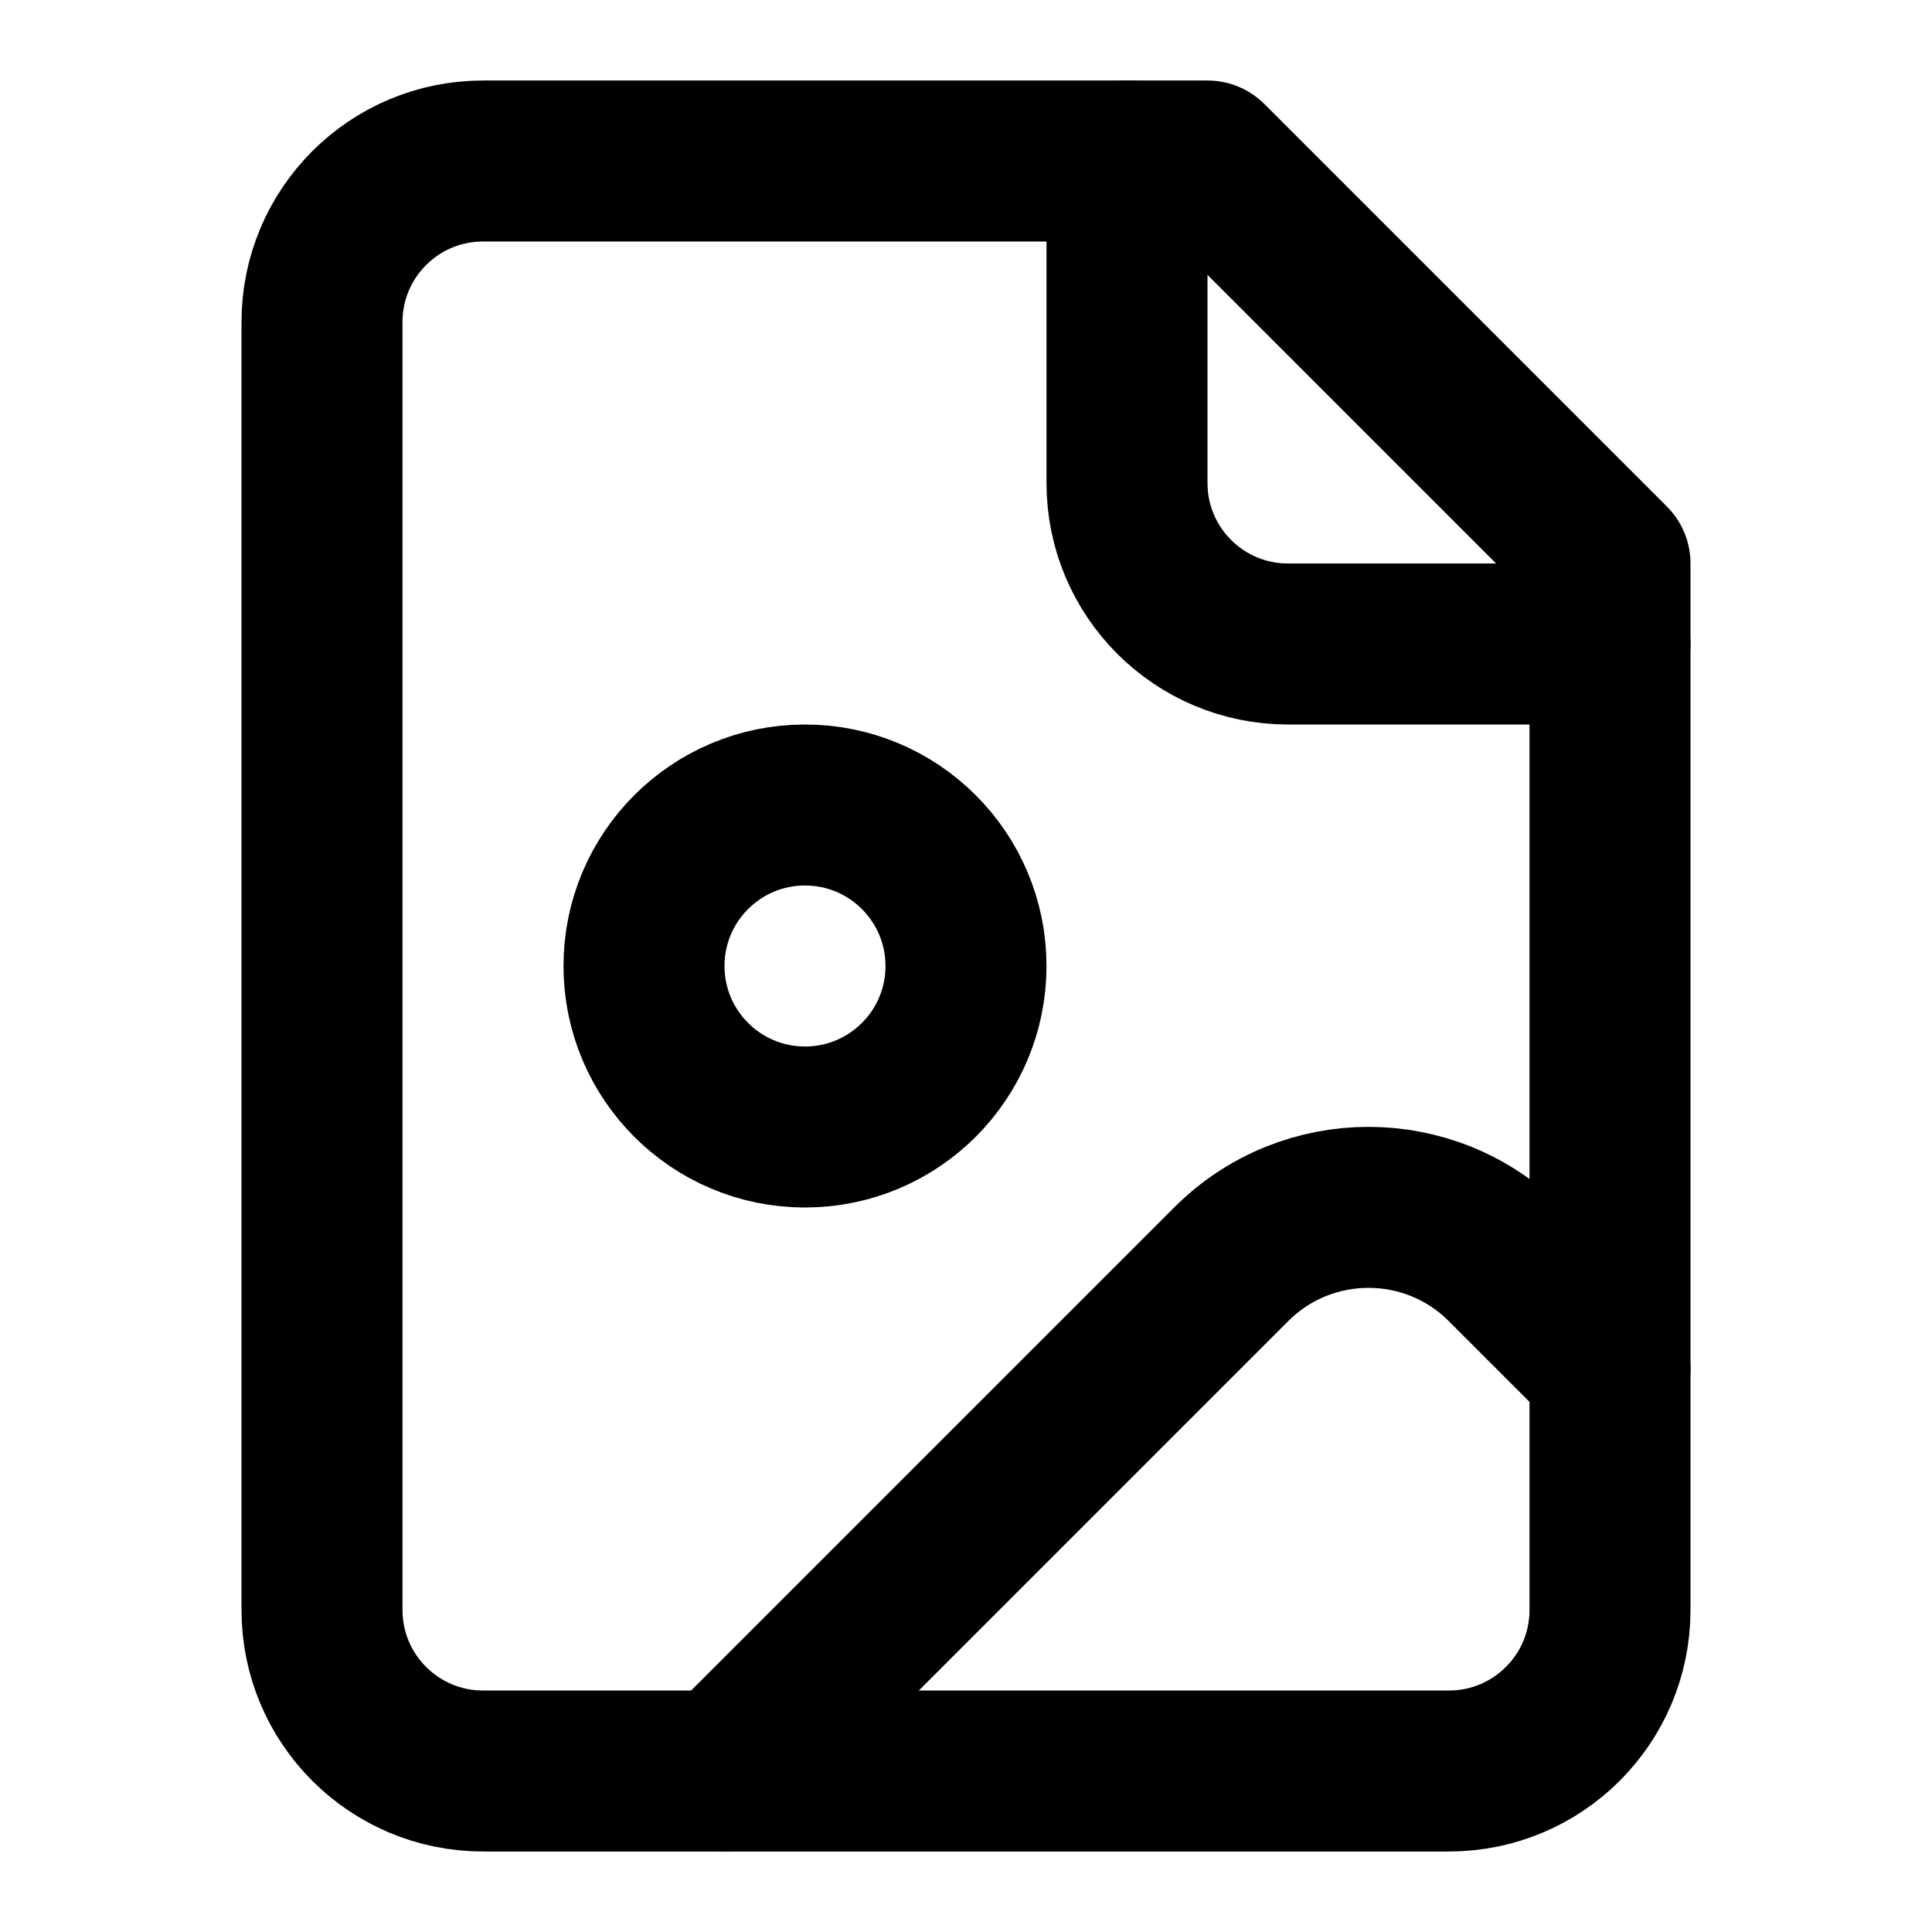
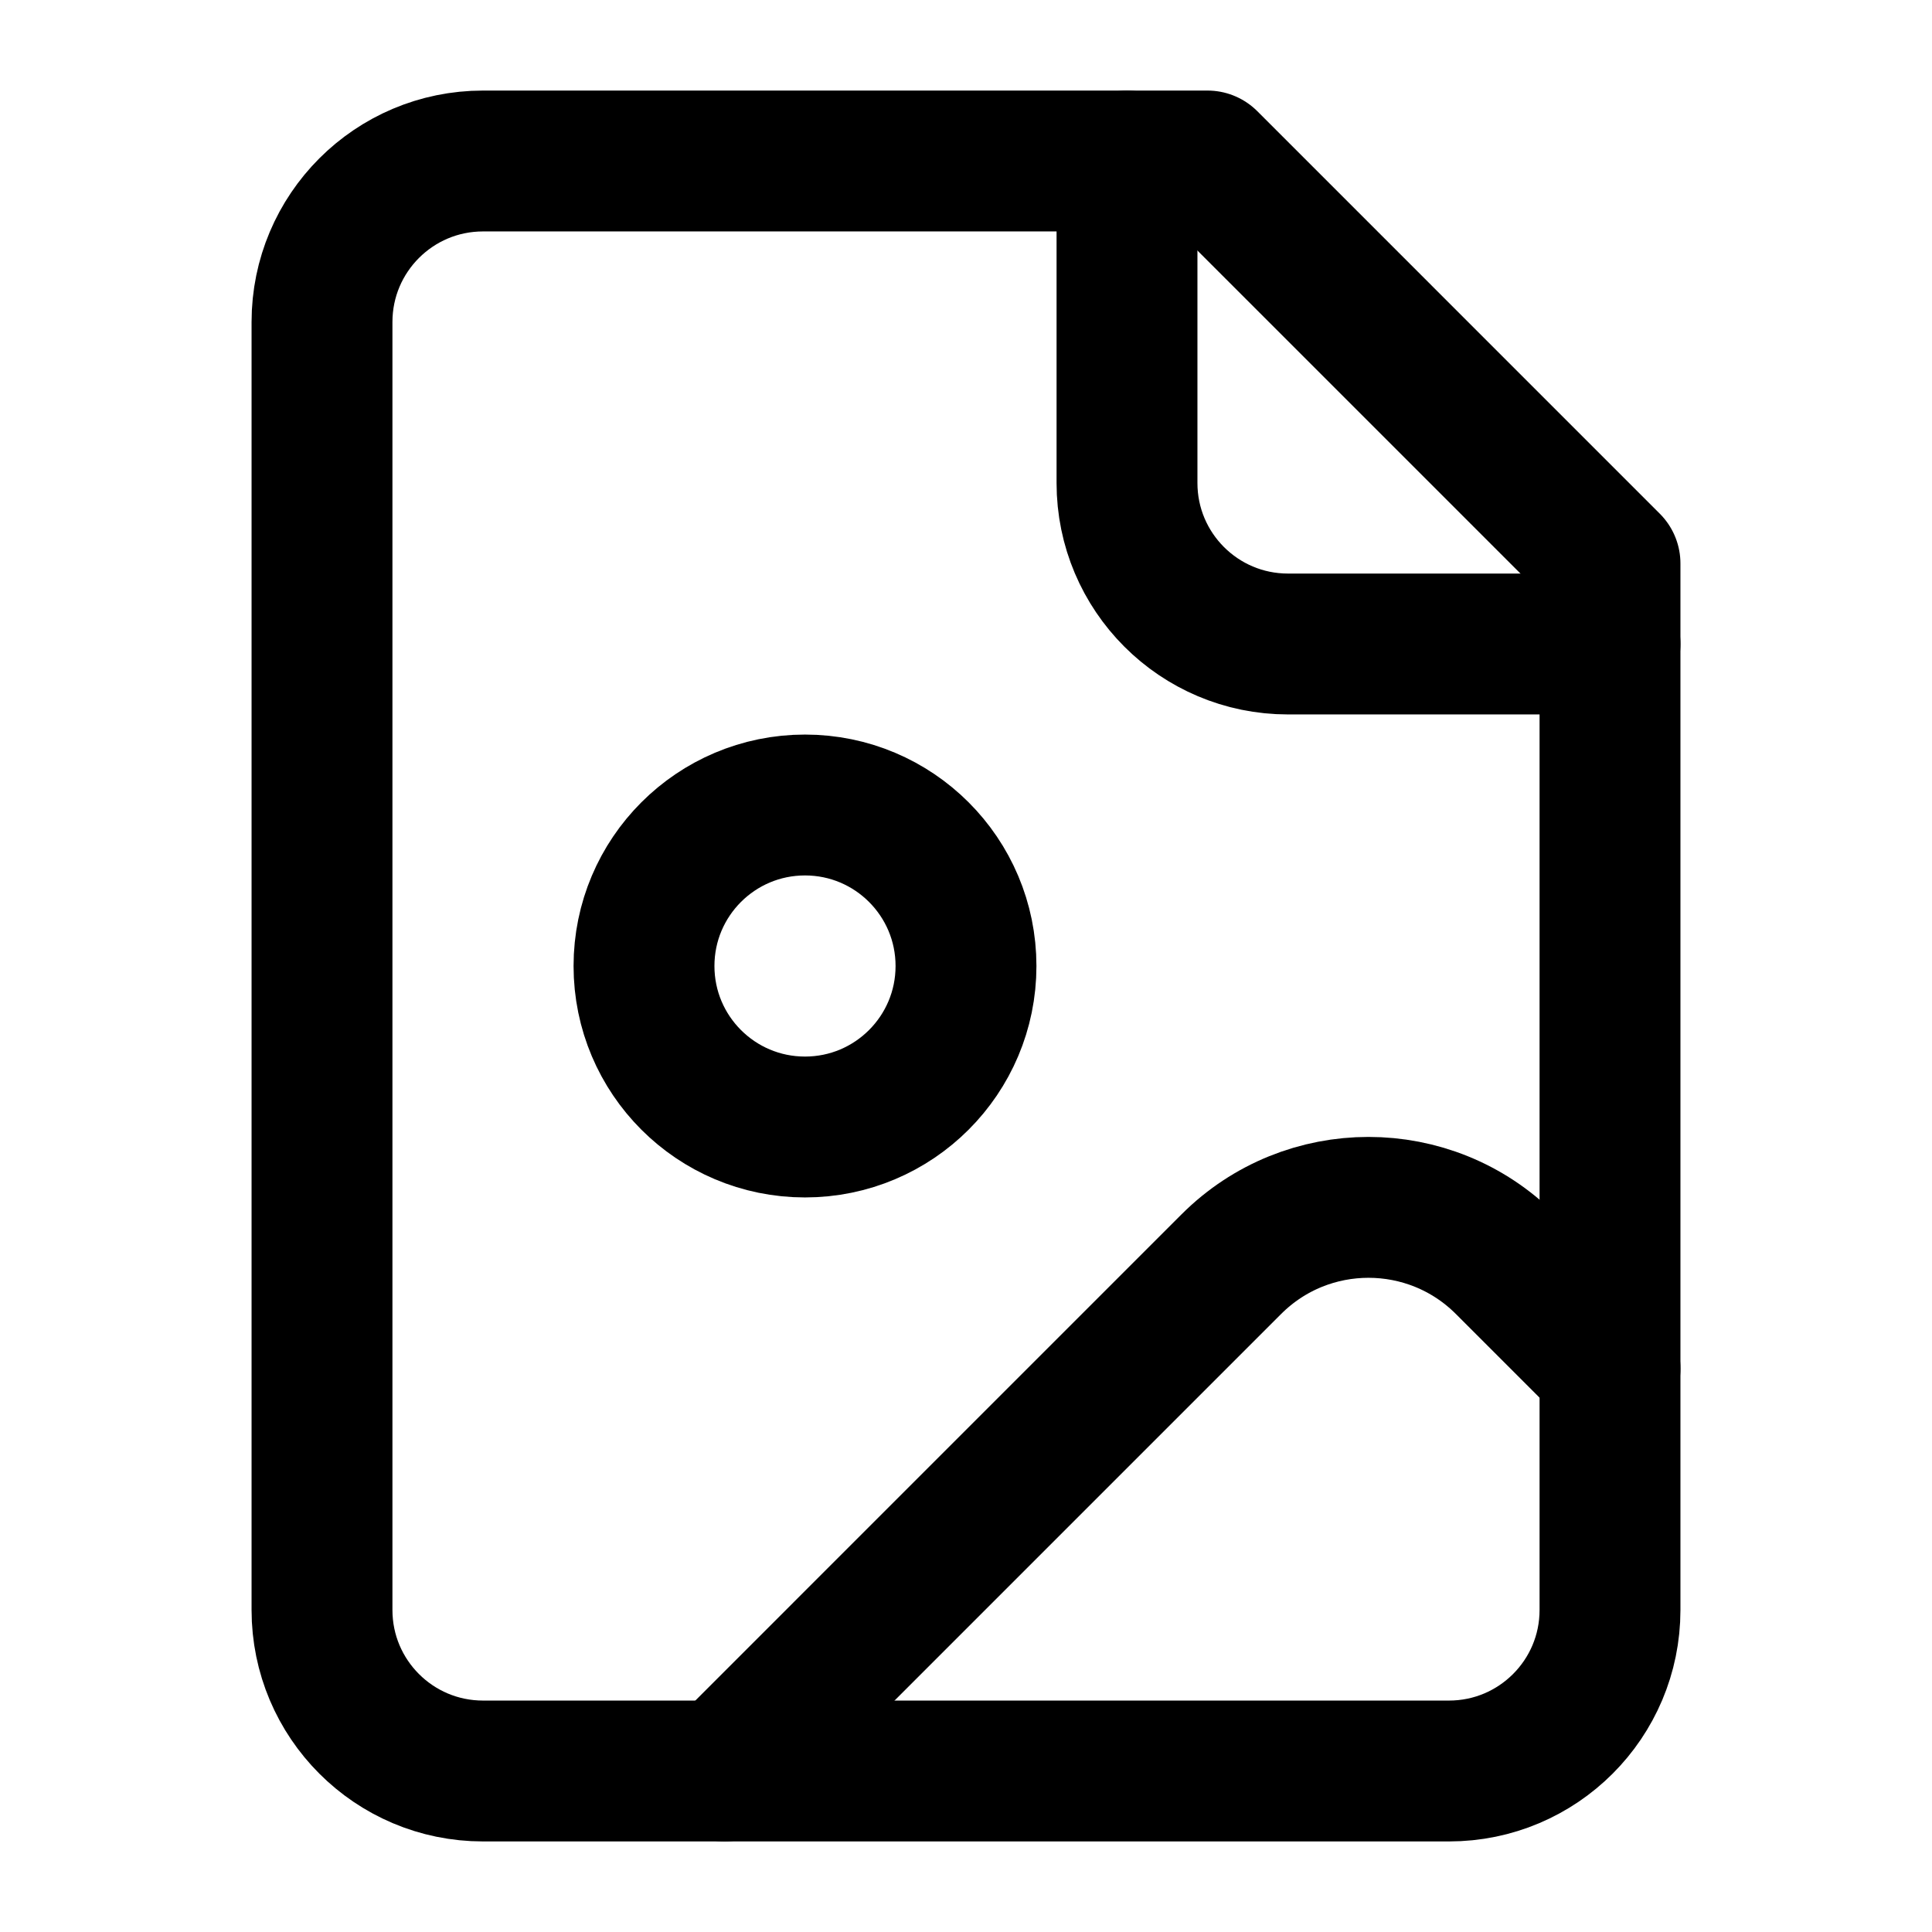
- <svg xmlns="http://www.w3.org/2000/svg" width="24" height="24" viewBox="0 0 24 24" fill="none" stroke="currentColor" stroke-width="2" stroke-linecap="round" stroke-linejoin="round">
+ <svg xmlns="http://www.w3.org/2000/svg" width="24" height="24" viewBox="0 0 24 24" fill="none" stroke="currentColor" stroke-width="1.75" stroke-linecap="round" stroke-linejoin="round">
  <path d="M15 2H6a2 2 0 0 0-2 2v16a2 2 0 0 0 2 2h12a2 2 0 0 0 2-2V7Z" />
  <path d="M14 2v4a2 2 0 0 0 2 2h4" />
  <circle cx="10" cy="12" r="2" />
  <path d="m20 17-1.296-1.296a2.41 2.41 0 0 0-3.408 0L9 22" />
</svg>
